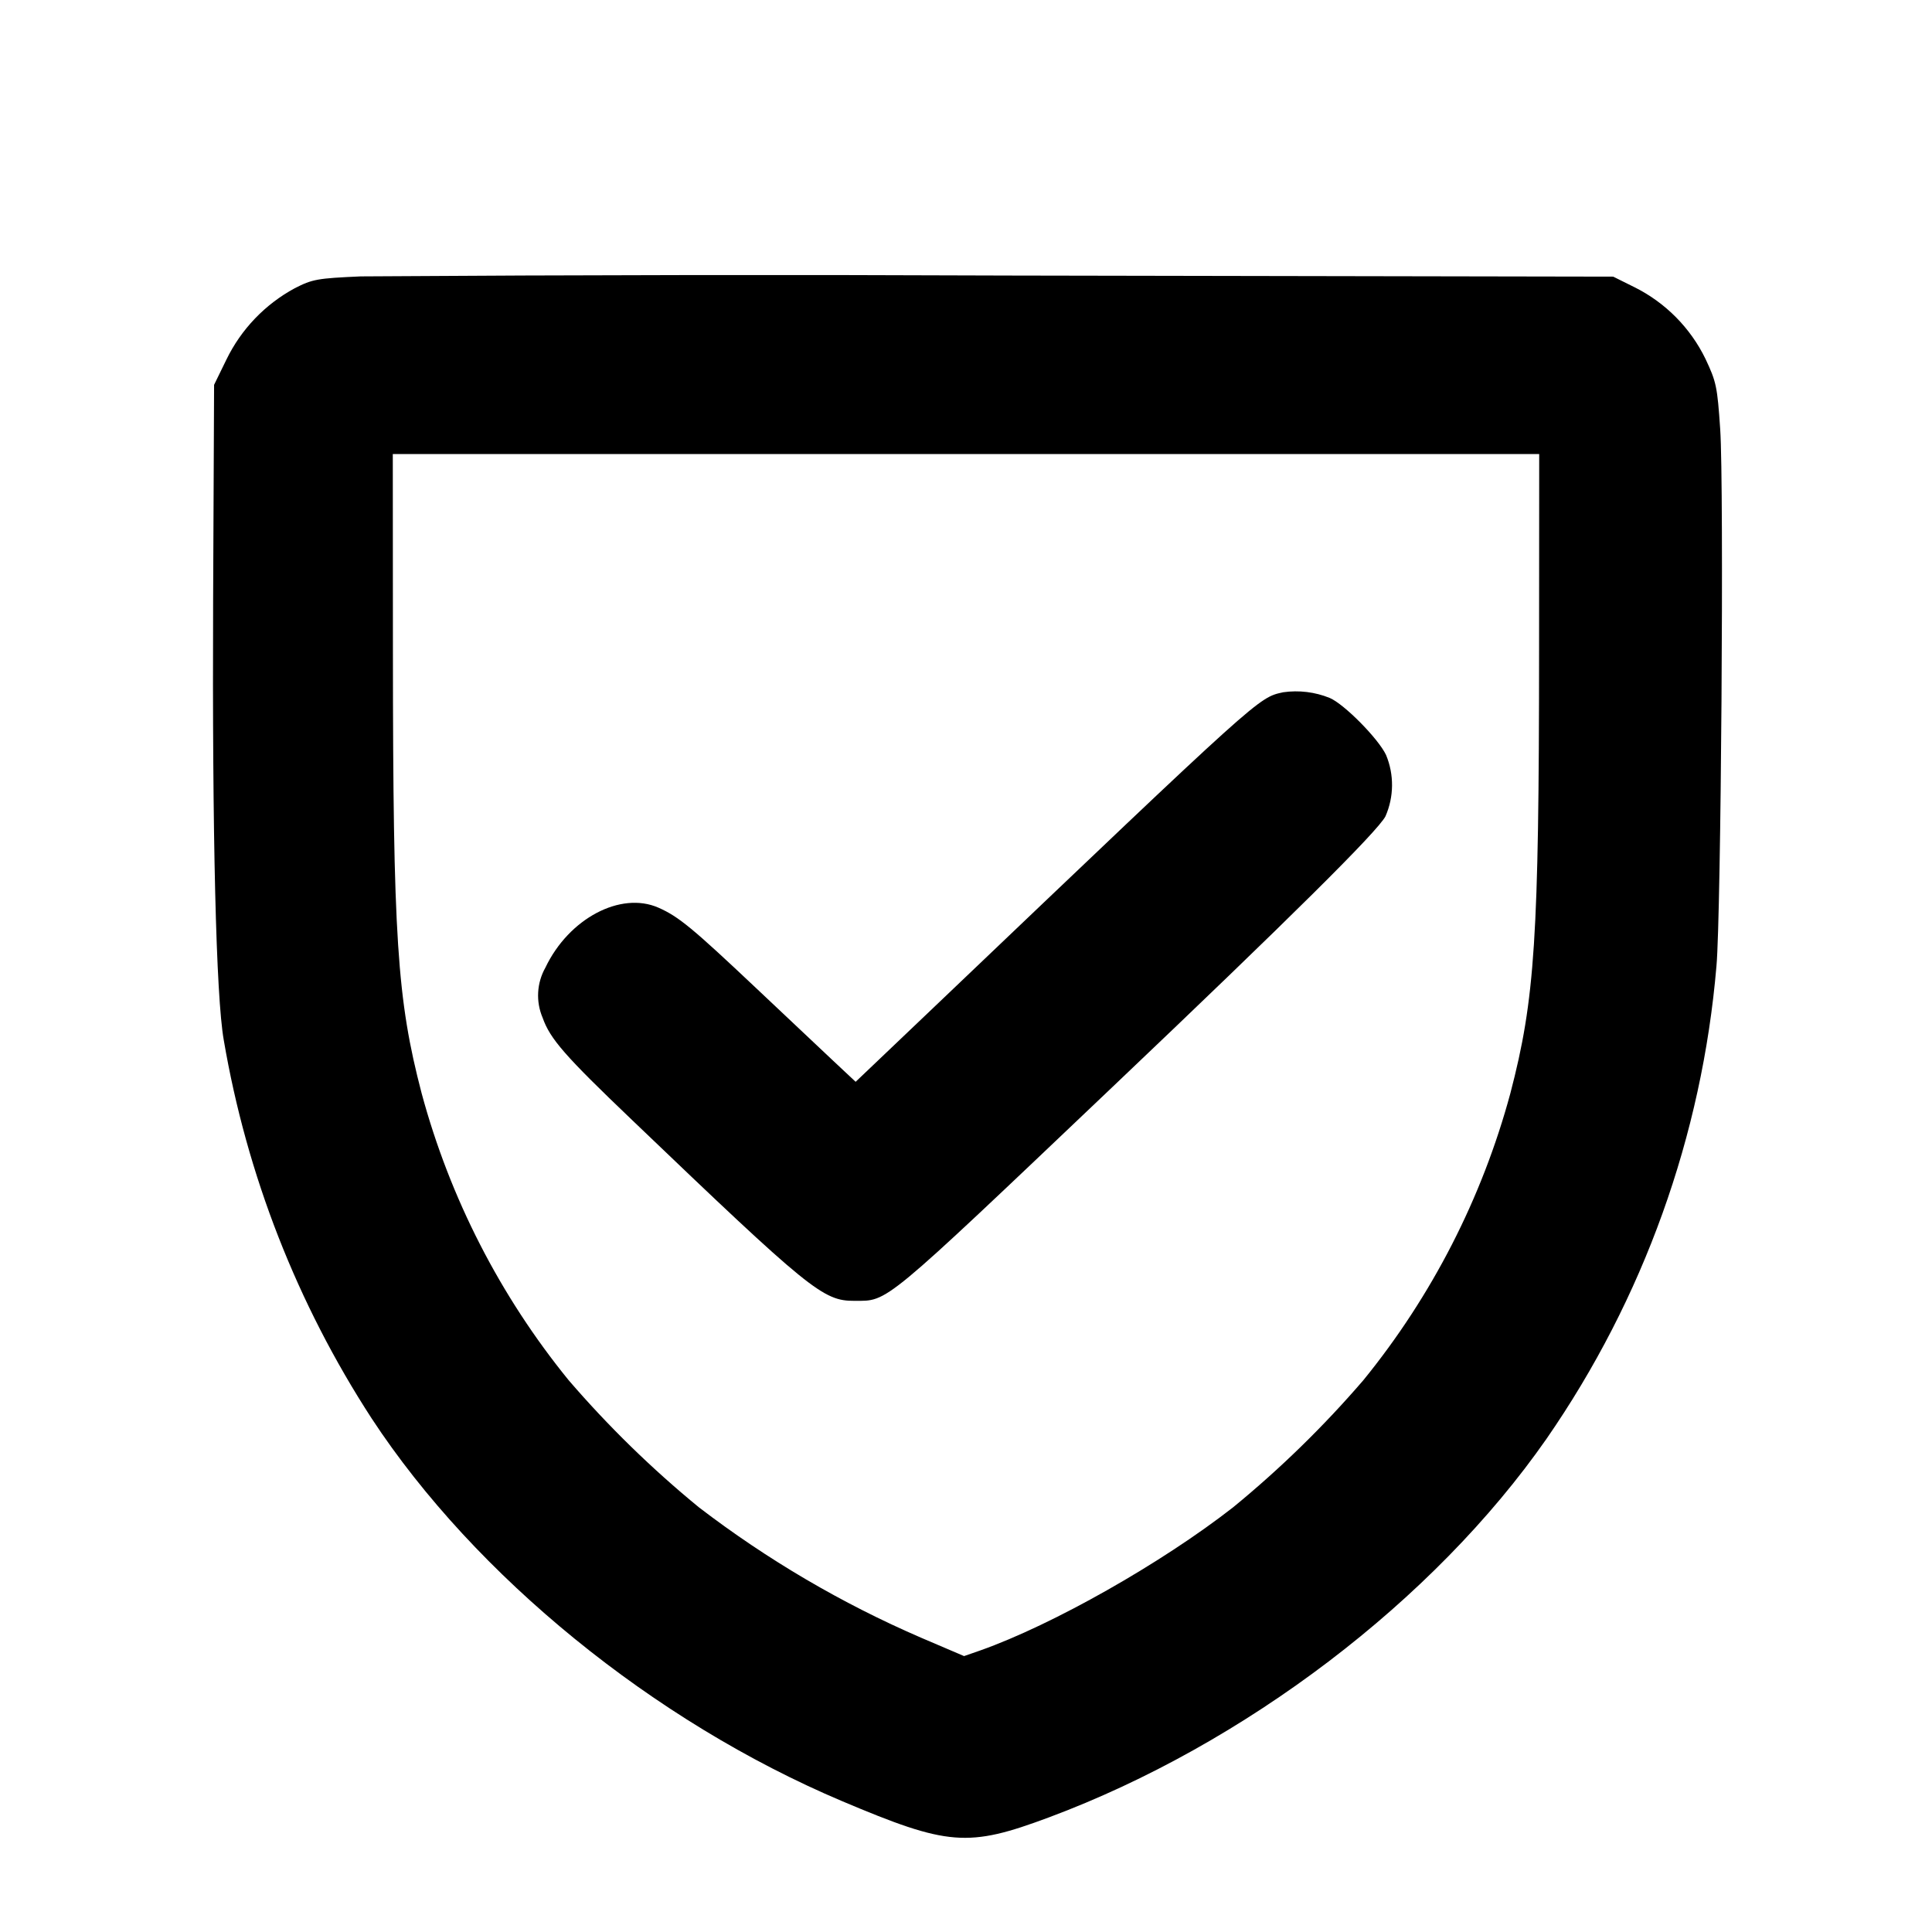
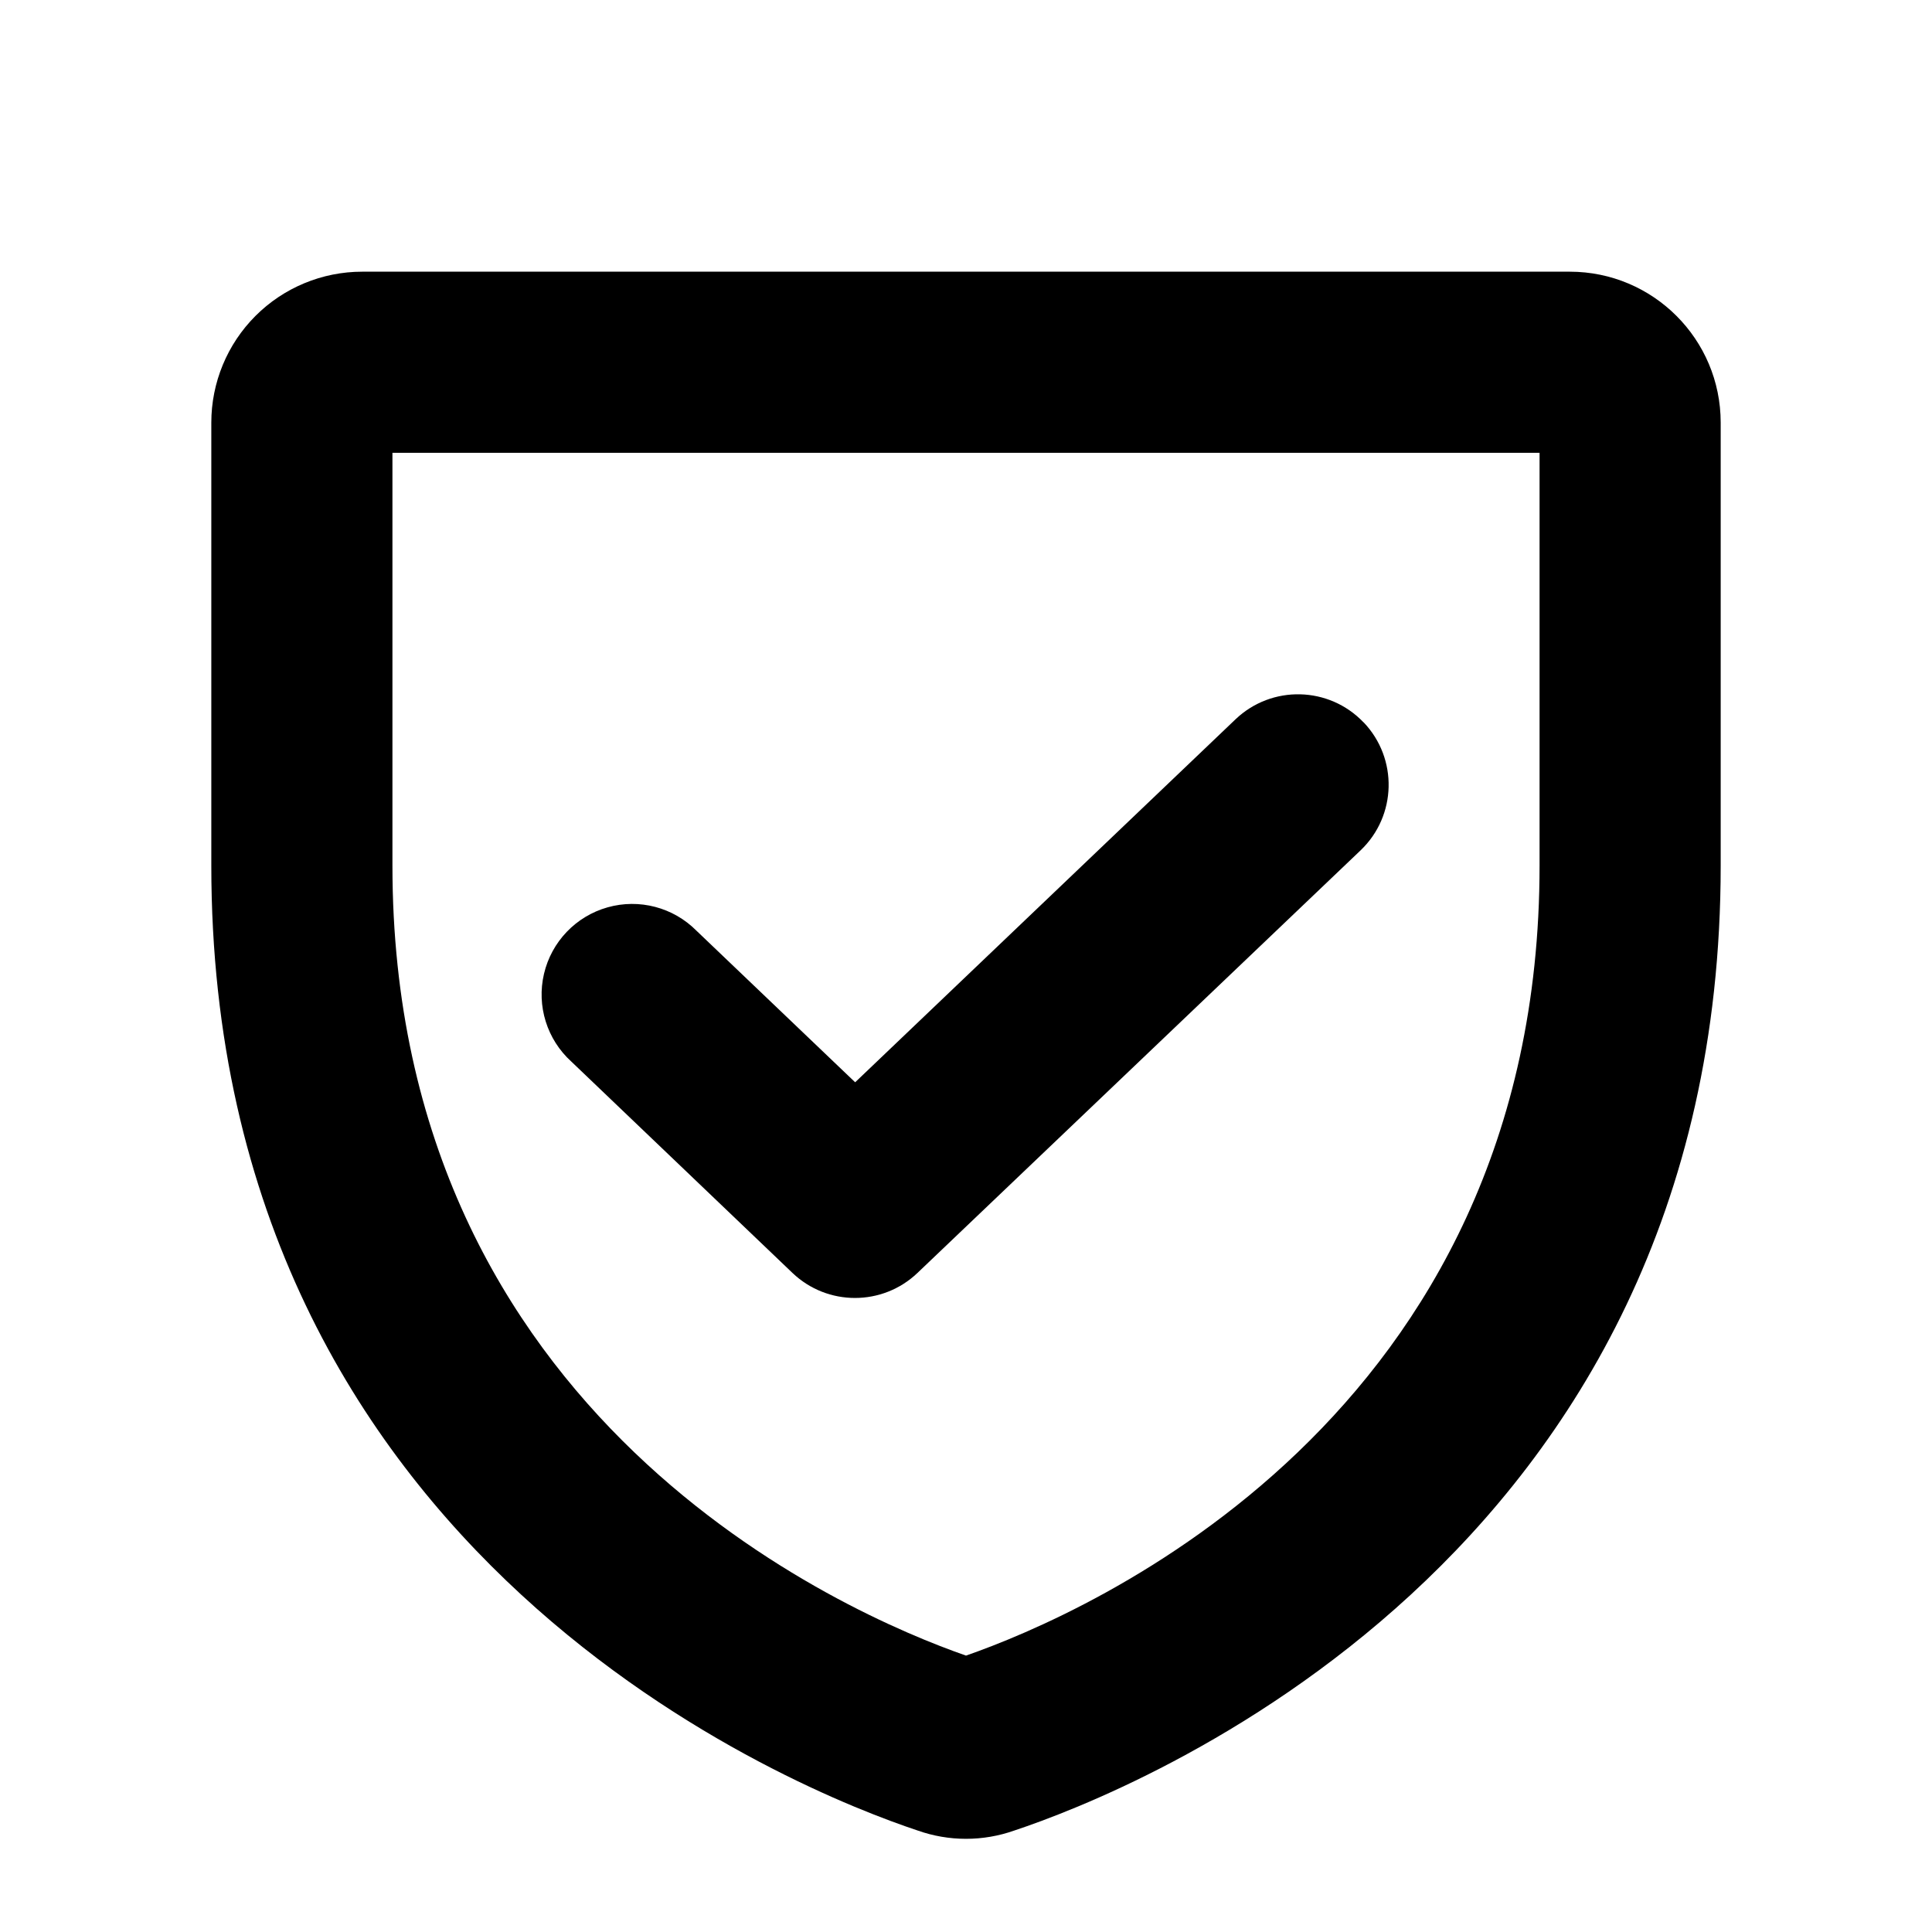
<svg xmlns="http://www.w3.org/2000/svg" viewBox="0 0 16 16">
-   <path d="M2.987 2.289c-.359.016-.399.023-.546.098a1.335 1.335 0 0 0-.566.591l-.102.209-.008 1.786c-.008 1.944.024 3.279.088 3.64a8.319 8.319 0 0 0 1.225 3.134c.857 1.306 2.335 2.509 3.895 3.169.88.372 1.042.385 1.713.135 1.62-.604 3.189-1.797 4.122-3.136A8.082 8.082 0 0 0 14.215 8c.038-.418.063-3.969.031-4.445-.024-.354-.032-.392-.122-.583a1.297 1.297 0 0 0-.587-.593l-.177-.088-4.993-.009a488.101 488.101 0 0 0-5.38.007m9.759 3.104c-.001 2.374-.034 2.882-.238 3.662a6.418 6.418 0 0 1-1.217 2.375 8.677 8.677 0 0 1-1.079 1.053c-.593.463-1.494.973-2.093 1.185l-.135.047-.358-.153a8.697 8.697 0 0 1-1.838-1.079 8.677 8.677 0 0 1-1.079-1.053 6.418 6.418 0 0 1-1.217-2.375c-.204-.78-.237-1.288-.238-3.662L3.253 3.76h9.494l-.001 1.633m-2.119.34c-.208.046-.167.01-2.849 2.567l-.692.659-.19-.178-.629-.593c-.532-.502-.646-.597-.814-.671-.313-.138-.743.09-.936.496a.47.47 0 0 0-.023.416c.062.175.183.314.741.847 1.475 1.412 1.581 1.498 1.841 1.497.283-.001.215.056 2.137-1.771 1.476-1.403 2.197-2.118 2.261-2.242a.647.647 0 0 0 .005-.507c-.063-.135-.348-.423-.467-.473a.744.744 0 0 0-.385-.047" fill-rule="evenodd" />
+   <path d="M3.25 3.75v3.419c0 4.58 3.76 6.197 4.75 6.542.99-.345 4.75-1.961 4.75-6.542V3.75h-9.5ZM2.116 2.616A1.25 1.25 0 0 1 3 2.25h10a1.25 1.25 0 0 1 1.25 1.25v3.669c0 5.765-4.896 7.673-5.848 7.99a1.2 1.2 0 0 1-.804 0c-.952-.317-5.848-2.225-5.848-7.99V3.5c0-.332.132-.65.366-.884Z" />
+   <path d="M11.293 5.982a.75.75 0 0 1-.025 1.06l-3.67 3.5a.75.75 0 0 1-1.035 0l-1.831-1.75a.75.75 0 1 1 1.036-1.084l1.314 1.255 3.15-3.006a.75.75 0 0 1 1.06.025Z" />
</svg>
